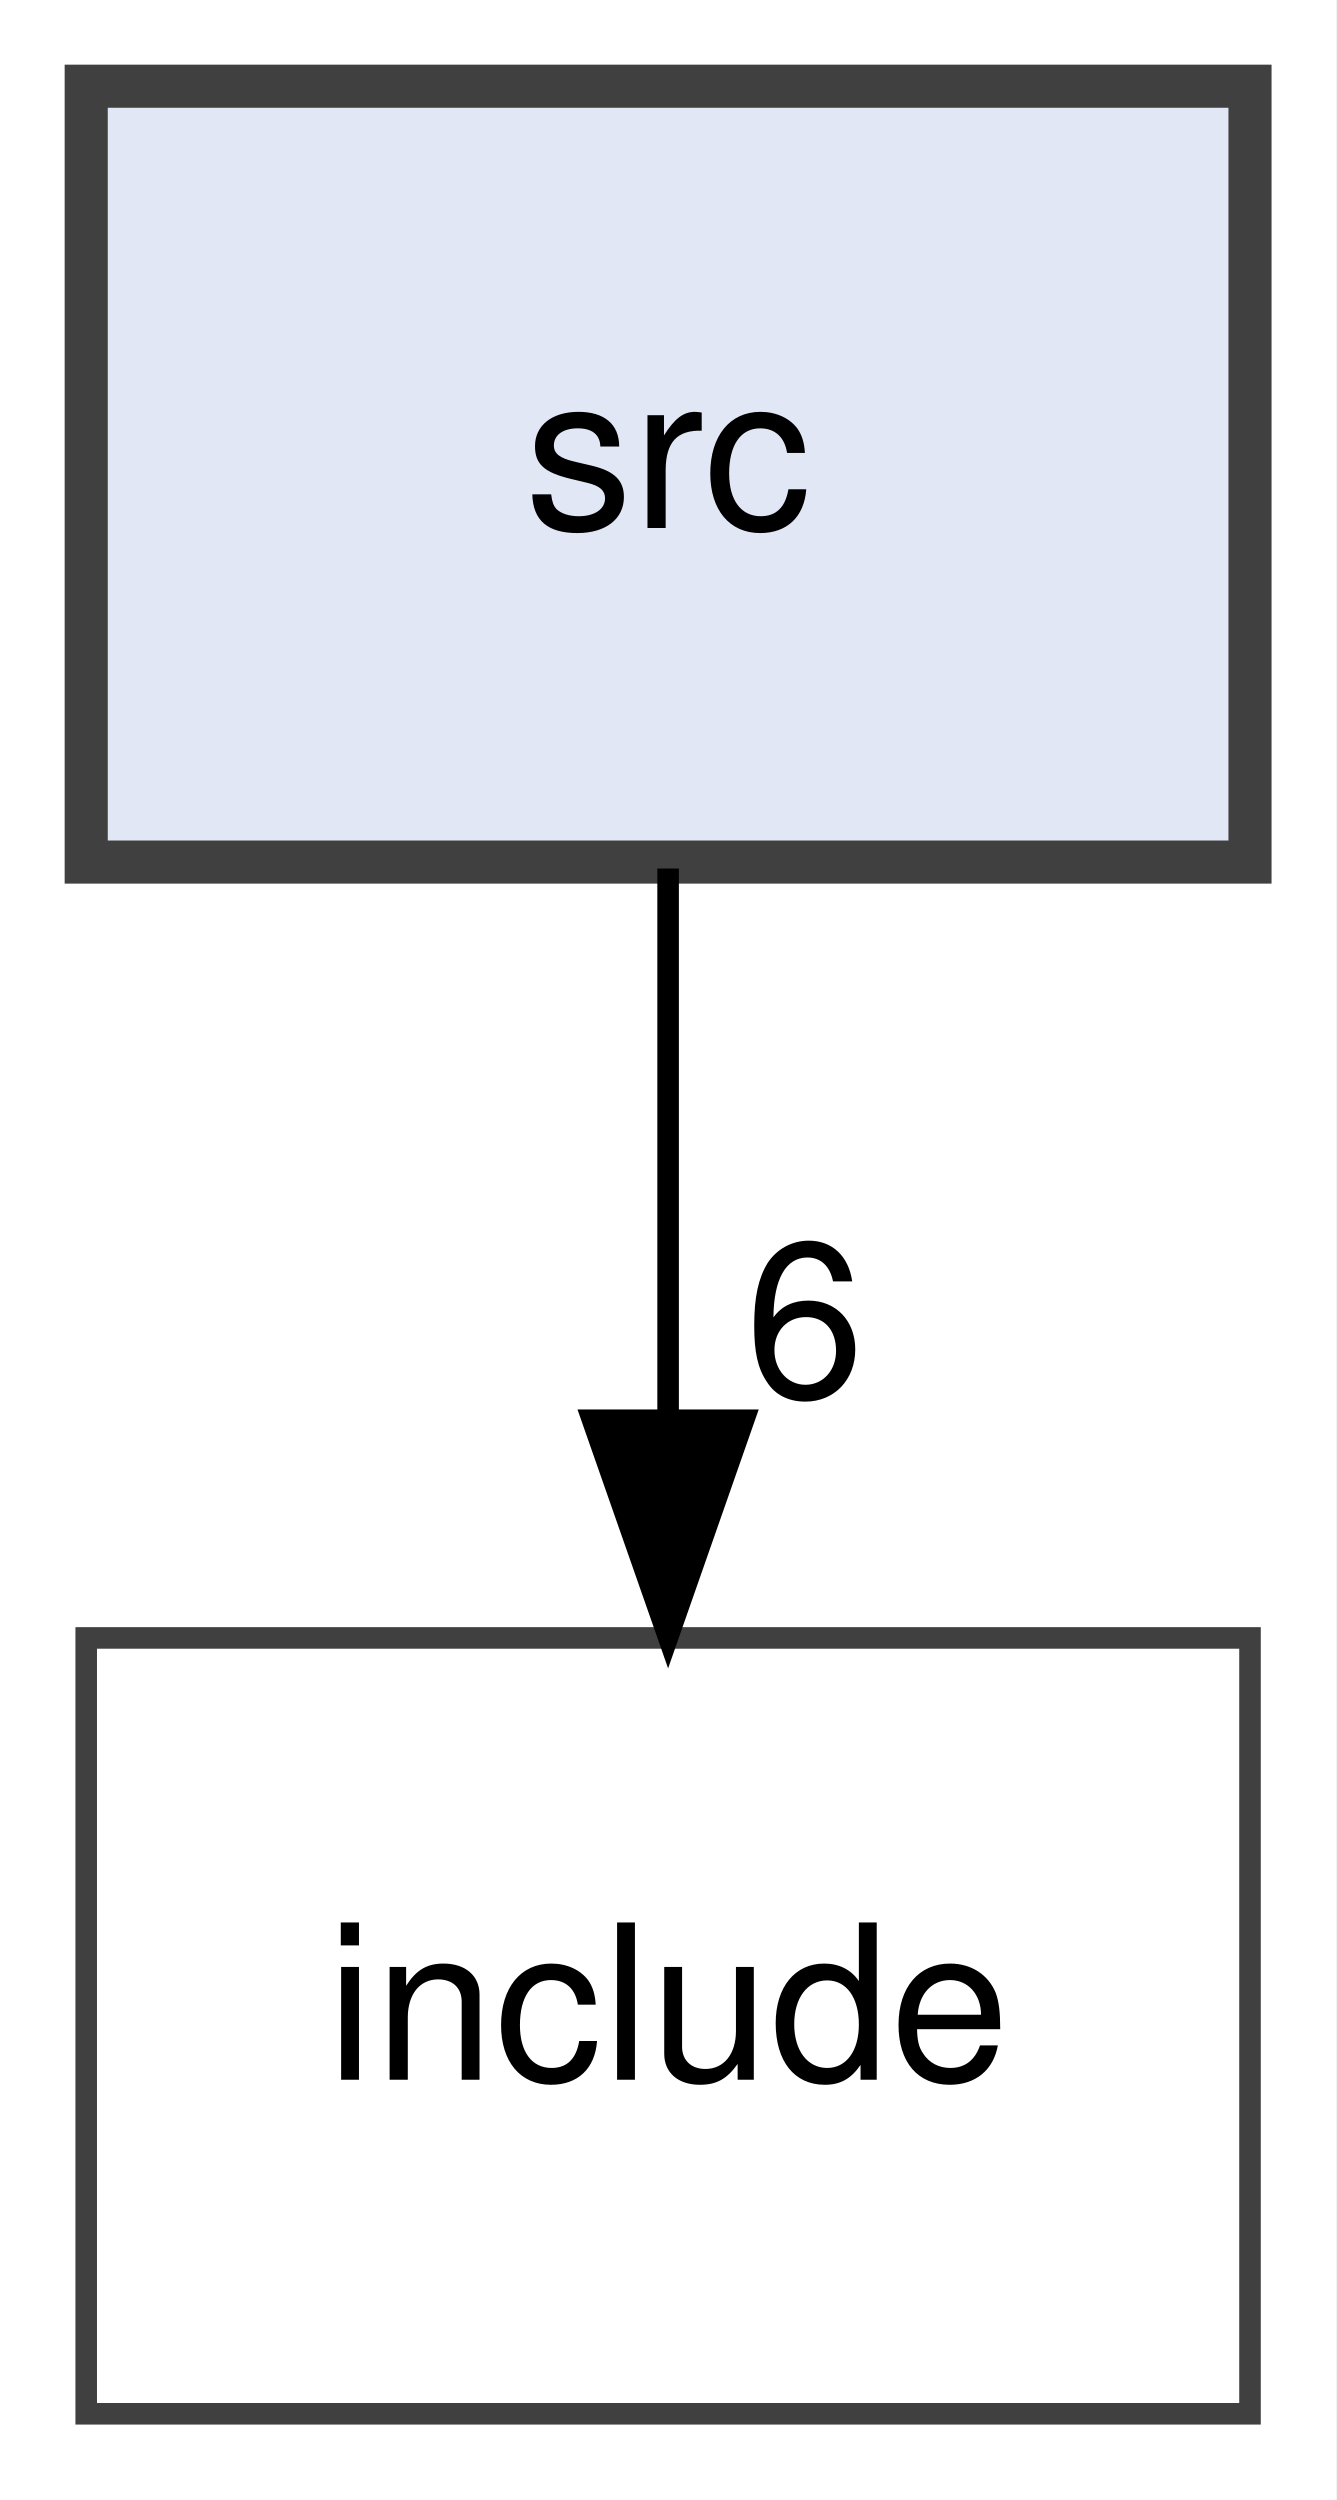
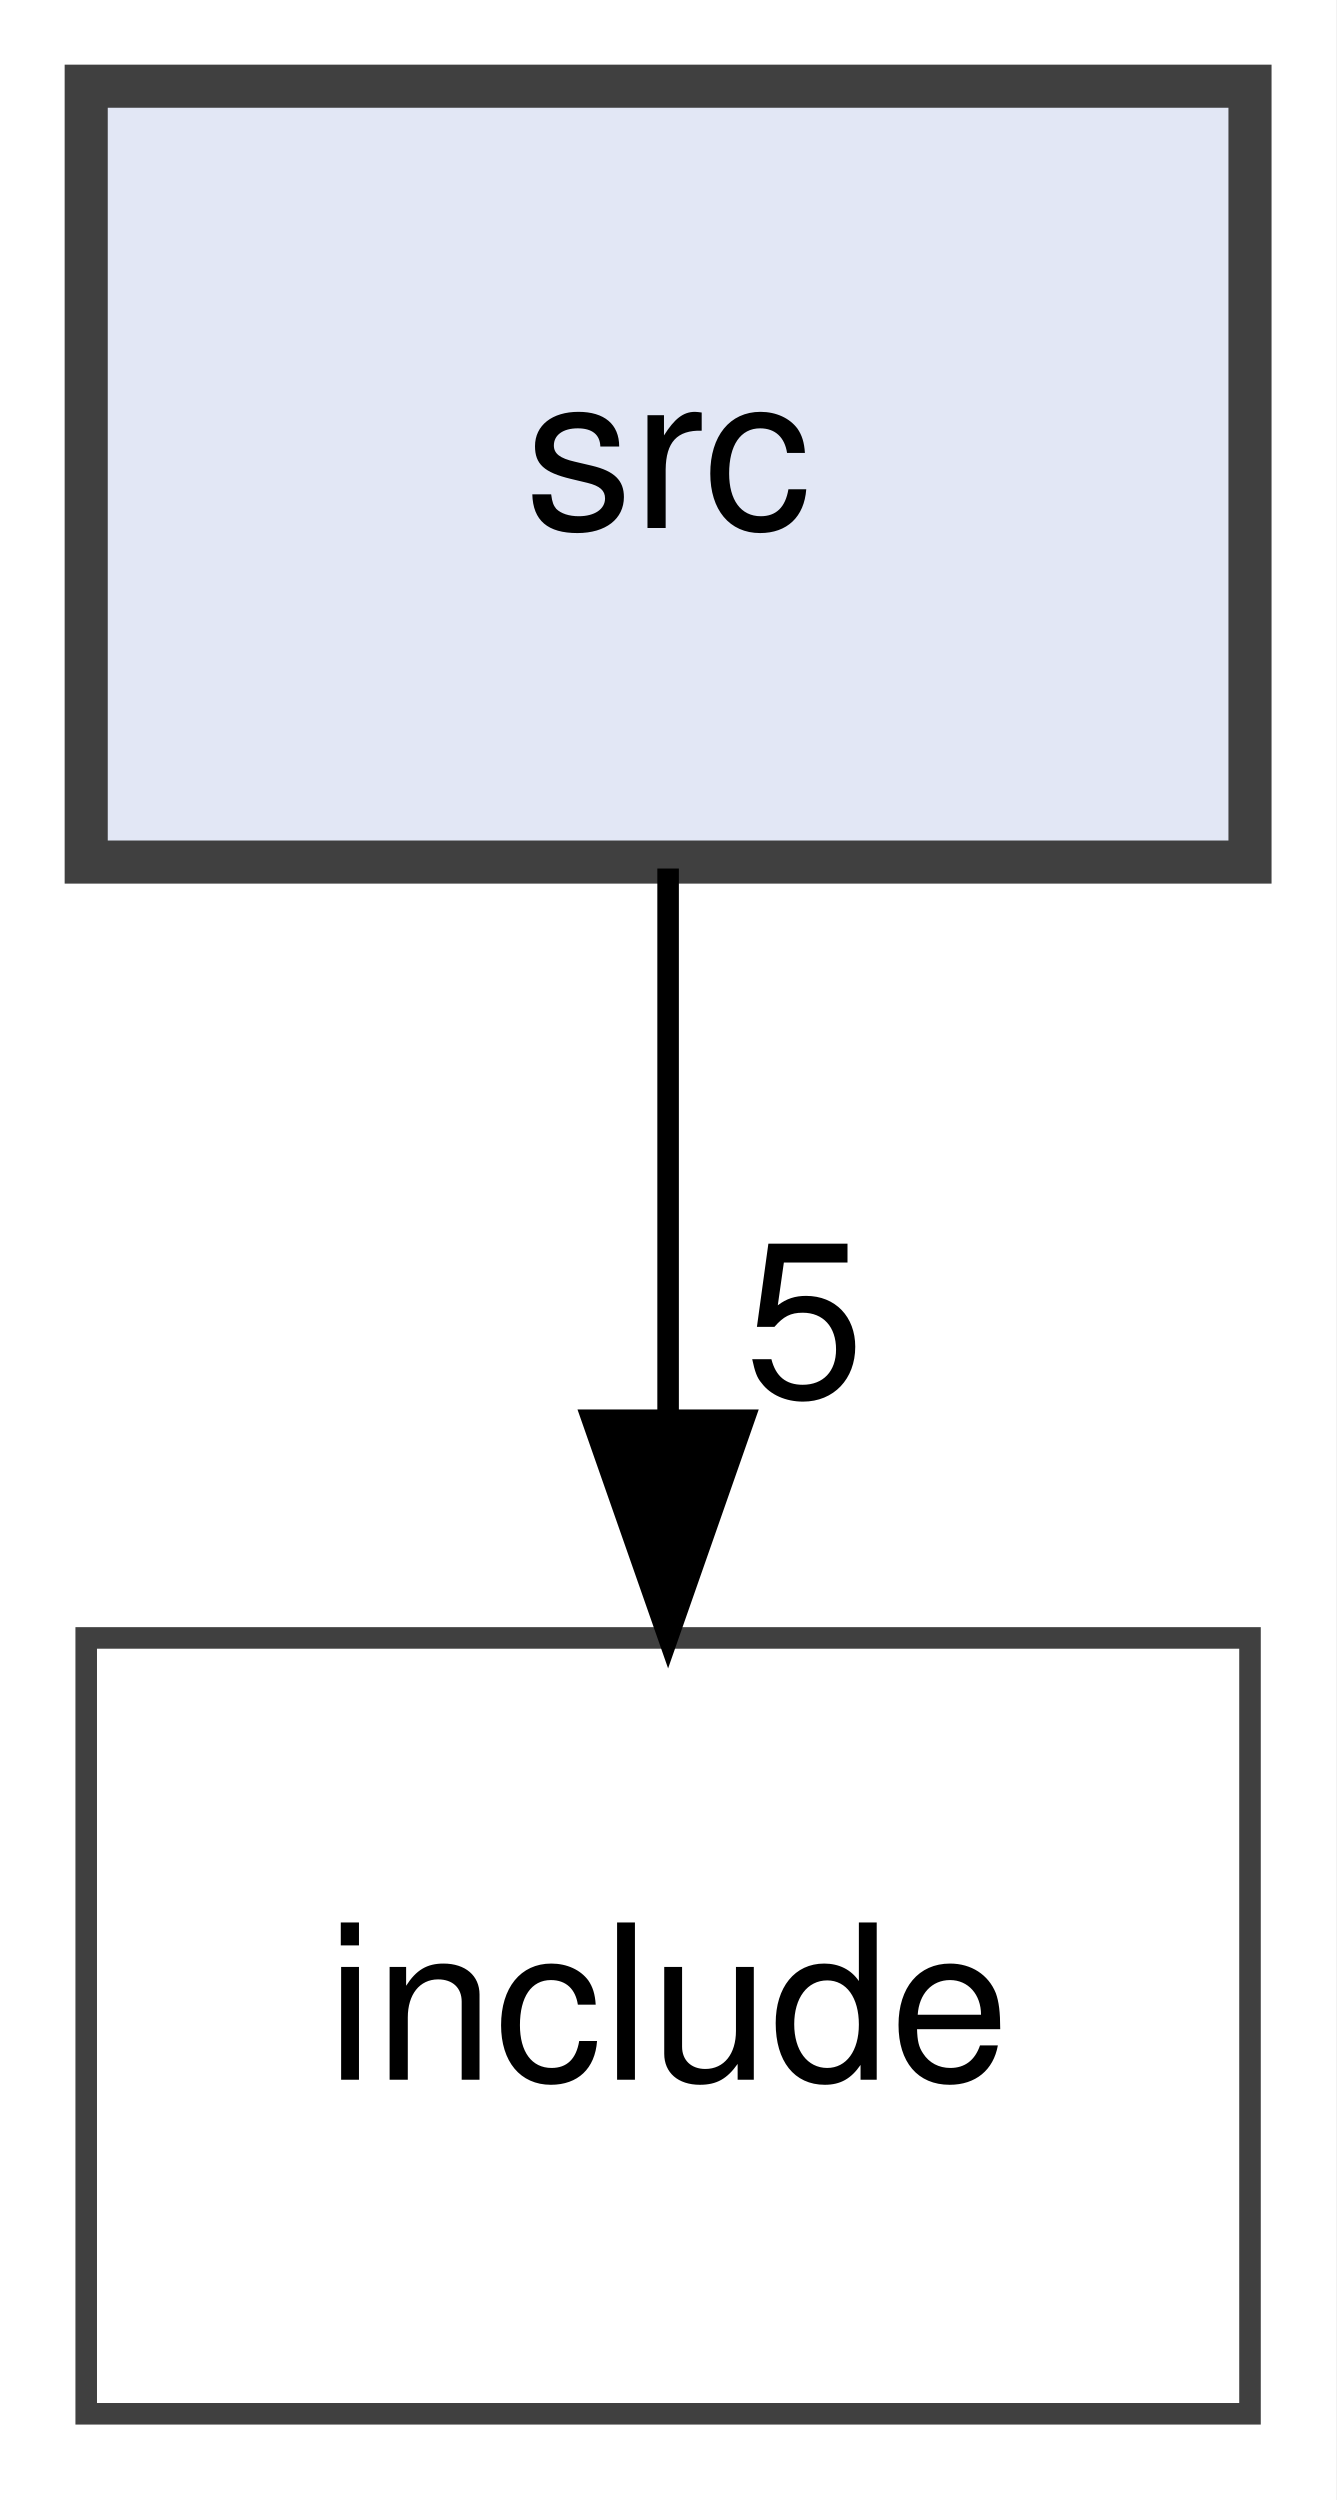
<svg xmlns="http://www.w3.org/2000/svg" xmlns:xlink="http://www.w3.org/1999/xlink" width="62pt" height="116pt" viewBox="0.00 0.00 62.00 116.00">
  <g id="graph0" class="graph" transform="scale(1 1) rotate(0) translate(4 112)">
    <polygon fill="white" stroke="none" points="-4,4 -4,-112 58,-112 58,4 -4,4" />
    <g id="node1" class="node">
      <g id="a_node1">
        <a xlink:href="dir_68267d1309a1af8e8297ef4c3efbcdba.html" target="_top" xlink:title="src">
          <polygon fill="#e2e7f5" stroke="#404040" stroke-width="2" points="54,-108 0,-108 0,-72 54,-72 54,-108" />
          <text text-anchor="middle" x="27" y="-87.5" font-family="Helvetica,sans-Serif" font-size="10.00">src</text>
        </a>
      </g>
    </g>
    <g id="node2" class="node">
      <g id="a_node2">
        <a xlink:href="dir_d44c64559bbebec7f509842c48db8b23.html" target="_top" xlink:title="include">
          <polygon fill="none" stroke="#404040" points="54,-36 0,-36 0,0 54,0 54,-36" />
          <text text-anchor="middle" x="27" y="-15.5" font-family="Helvetica,sans-Serif" font-size="10.00">include</text>
        </a>
      </g>
    </g>
    <g id="edge1" class="edge">
      <path fill="none" stroke="black" d="M27,-71.7C27,-63.98 27,-54.71 27,-46.11" />
      <polygon fill="black" stroke="black" points="30.5,-46.1 27,-36.1 23.5,-46.1 30.5,-46.1" />
      <g id="a_edge1-headlabel">
-         <a xlink:href="dir_000002_000000.html" target="_top" xlink:title="6">
-           <text text-anchor="middle" x="33.34" y="-47.2" font-family="Helvetica,sans-Serif" font-size="10.00">6</text>
+         <a xlink:href="dir_000002_000000.html" target="_top" xlink:title="5">
+           <text text-anchor="middle" x="33.34" y="-47.2" font-family="Helvetica,sans-Serif" font-size="10.00">5</text>
        </a>
      </g>
    </g>
  </g>
</svg>
